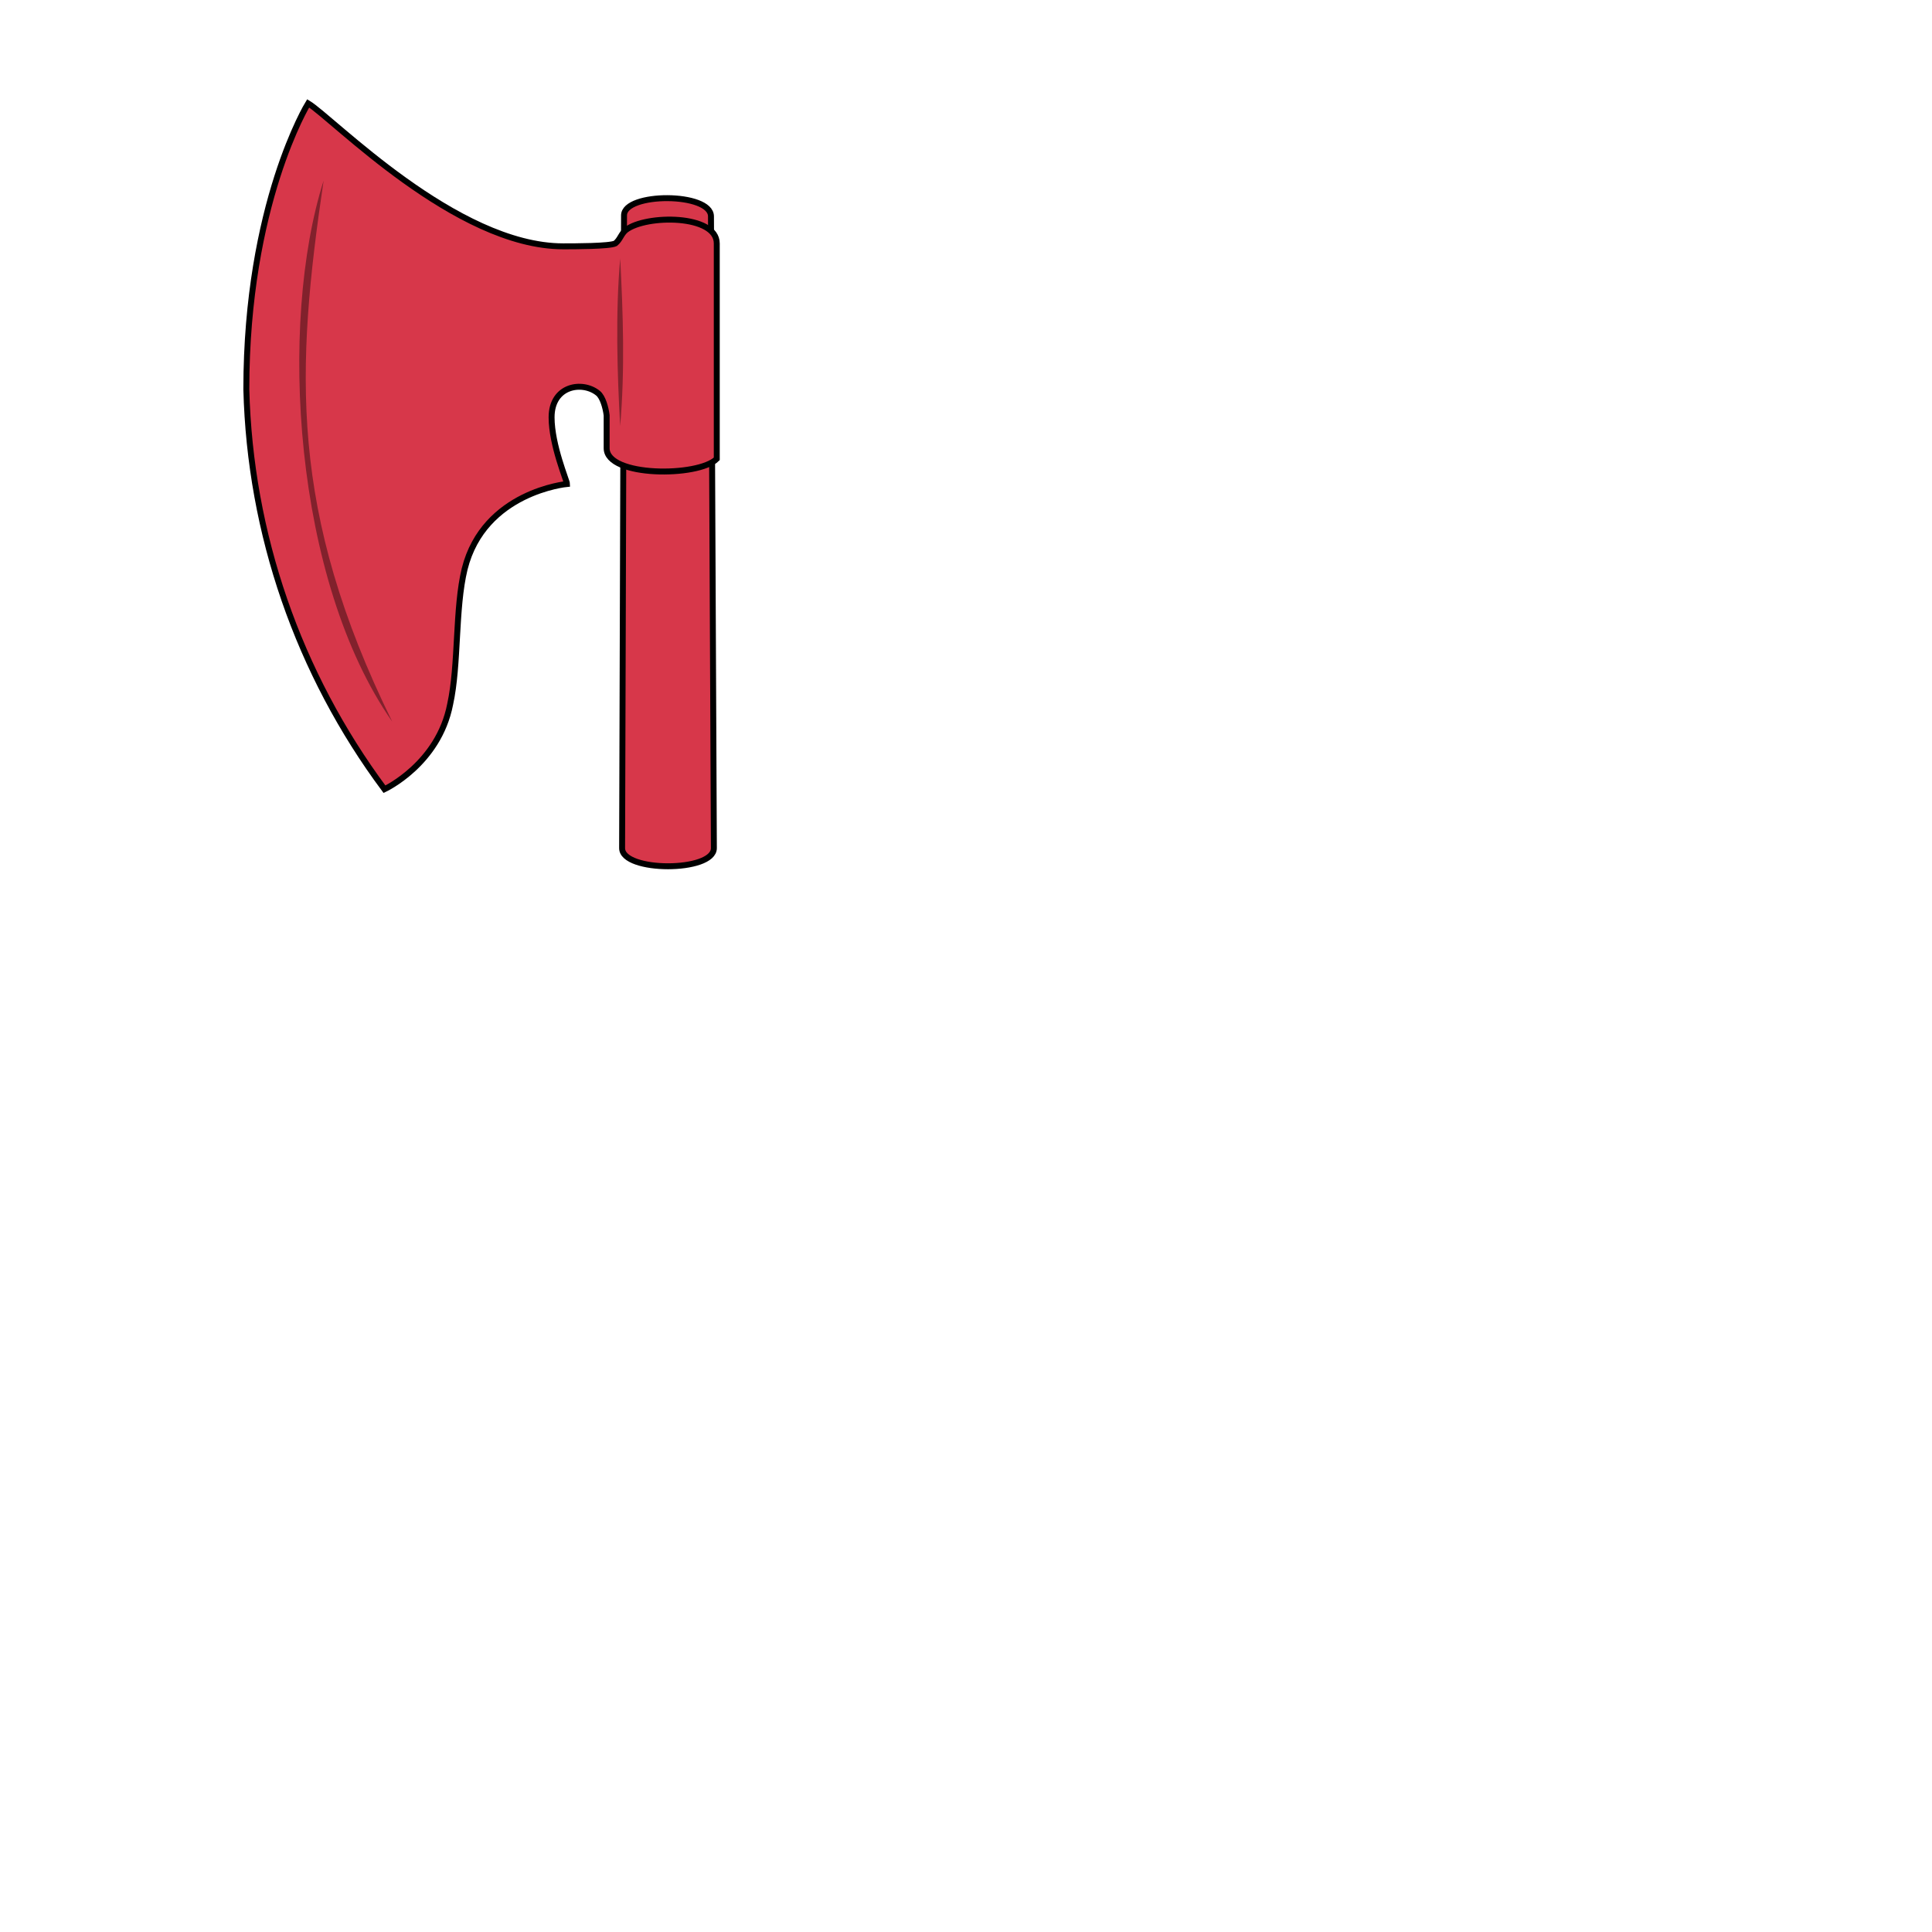
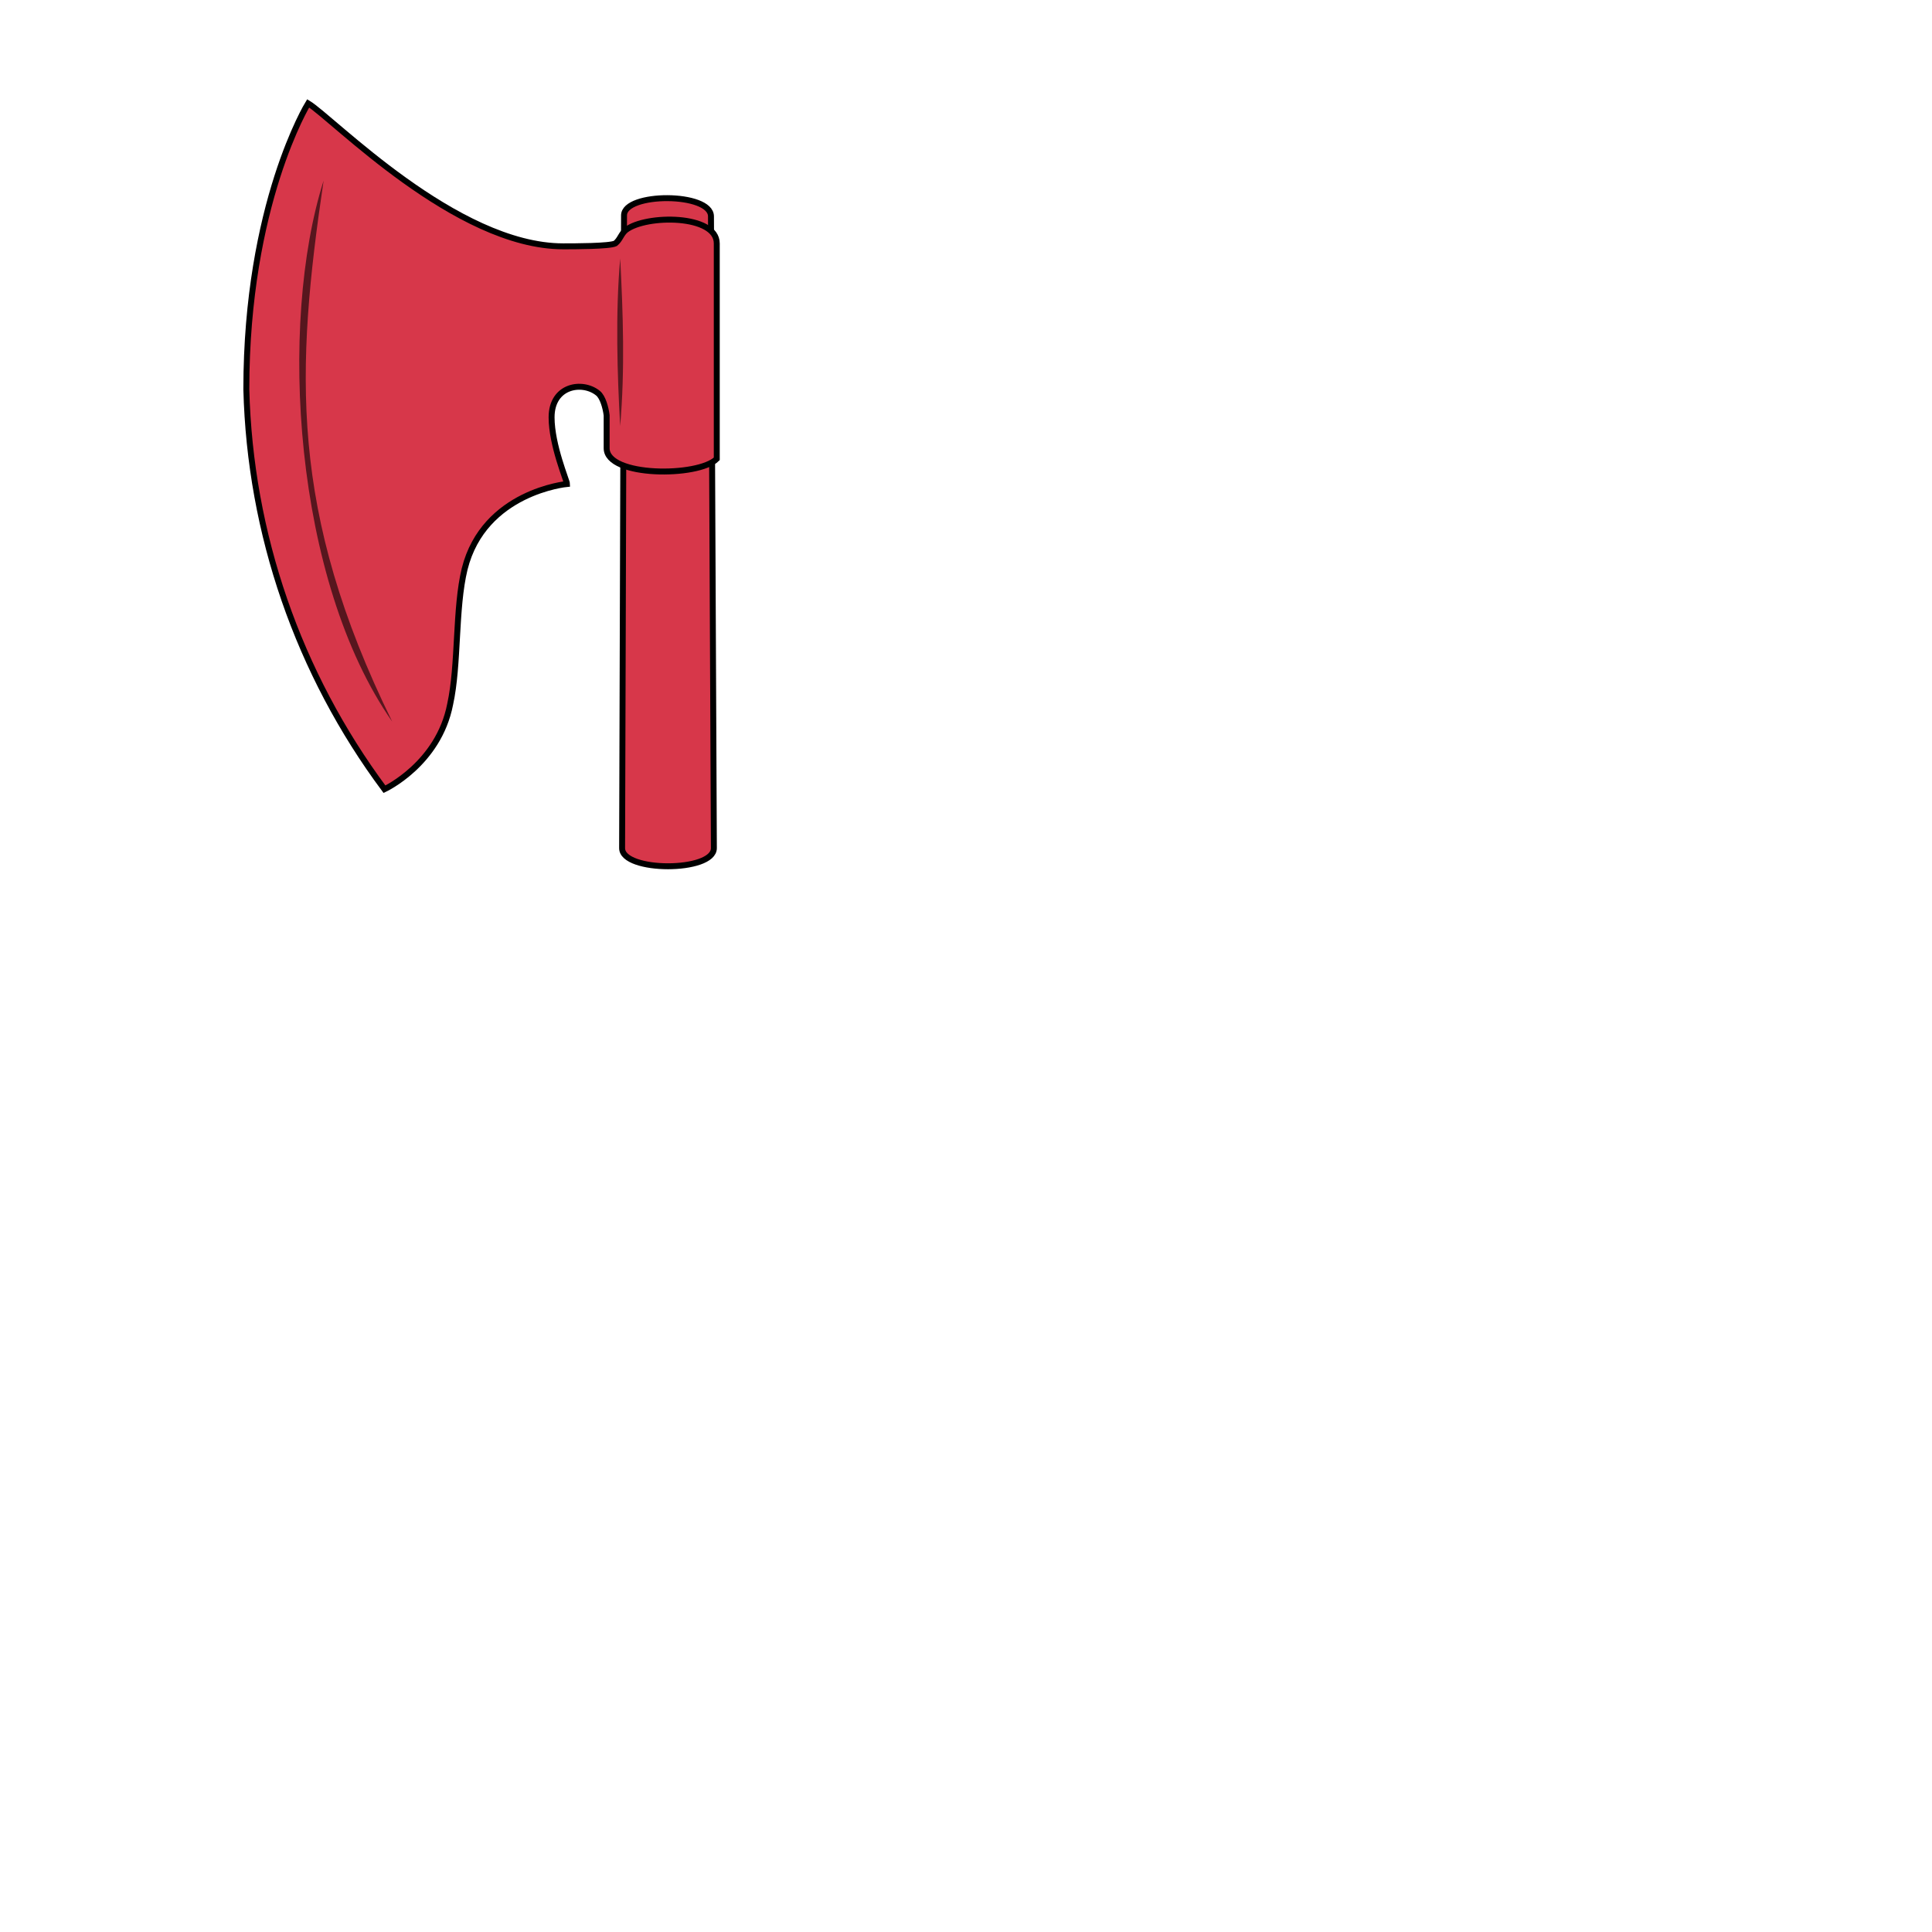
<svg xmlns="http://www.w3.org/2000/svg" fill="#d7374a" stroke="#000" viewBox="50 50 200 200">
  <g id="hatchet" stroke-width=".615">
    <path d="M114.4 137.8c0 2.5 9.5 2.5 9.5 0l-.3-65.4c0-2.5-9-2.5-9-.1z" />
    <path d="M124.2 75.2c0-3-7.3-3-9.4-1.4-.5.4-.6 1-1.1 1.4-.6.3-4.3.3-5.4.3-11.1 0-23.9-13.3-26.4-14.8 0 0-6.4 10.4-6.4 29.6a72.4 72.4 0 0014.3 41.4s5.6-2.6 6.8-8.8c.9-4.1.5-9.9 1.5-14 2-8 10.6-8.8 10.6-8.8 0-.3-1.6-4-1.6-6.9 0-3.3 3.2-3.8 4.8-2.5.5.4.8 1.5.9 2.3v3.4c0 3 9.5 3 11.4 1.1V75.2z" />
-     <path fill="#000" stroke="none" d="M83.5 68.7c-2.9 19.6-3.6 34.2 7.1 56-10.2-14.6-11.8-41.2-7.1-56zm30.7 8c.3 5.7.5 11.6 0 17.4-.3-5.3-.5-11.7 0-17.3z" opacity=".4" />
+     <path fill="#000" stroke="none" d="M83.5 68.7c-2.9 19.6-3.6 34.2 7.1 56-10.2-14.6-11.8-41.2-7.1-56zm30.7 8c.3 5.7.5 11.6 0 17.4-.3-5.3-.5-11.7 0-17.3z" opacity=".6" />
  </g>
</svg>
